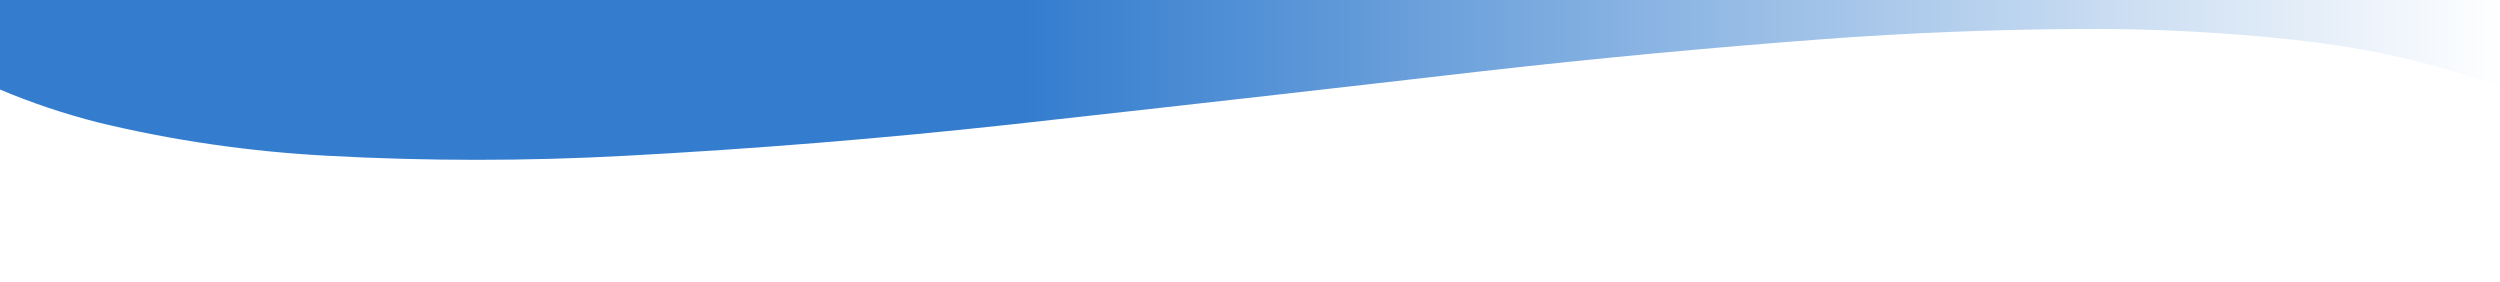
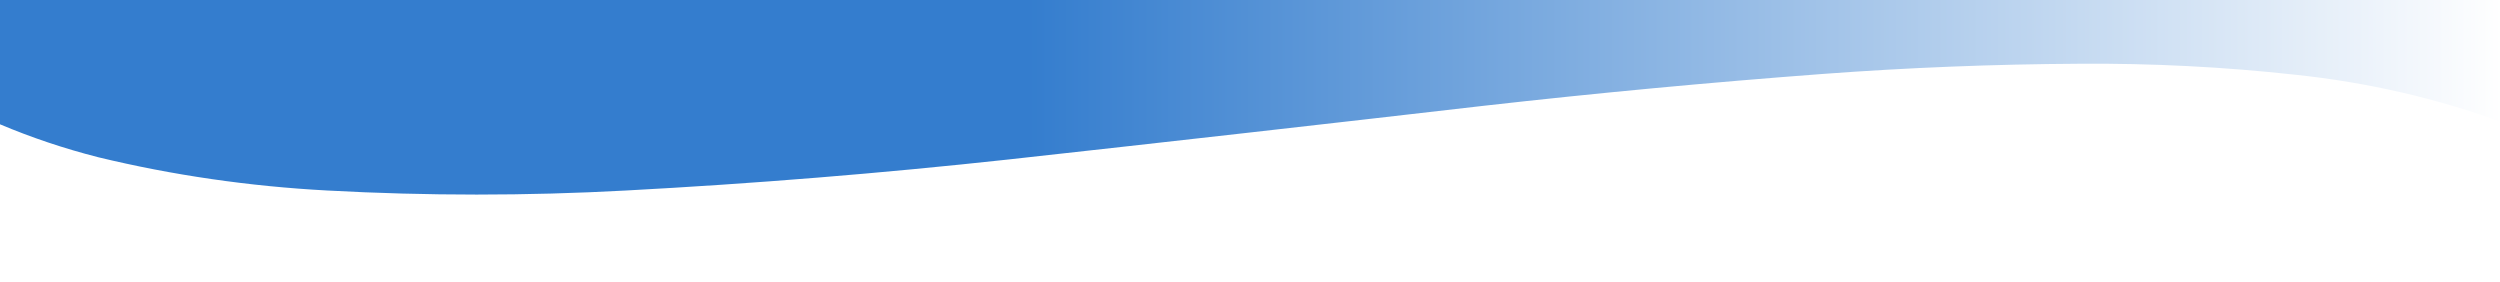
- <svg xmlns="http://www.w3.org/2000/svg" width="100%" height="100%" viewBox="0 70 1439 162" fill="none">
+ <svg xmlns="http://www.w3.org/2000/svg" width="100%" height="100%" viewBox="0 50 1439 162" fill="none">
  <path fill-rule="evenodd" clip-rule="evenodd" d="M0 0C480.333 0 960.669 0 1441 0C1441 40.224 1441 80.448 1441 120.672C1403.02 106.676 1363.06 97.455 1321.11 93.009C1279.92 88.49 1238.52 86.384 1196.89 86.692C1147.5 86.955 1098.21 88.915 1049.05 92.573C983.909 97.457 918.966 103.555 854.225 110.87C763.01 121.416 671.748 131.726 580.435 141.8C507.322 149.763 433.928 155.717 360.25 159.661C302.989 162.78 245.733 162.78 188.483 159.661C143.454 157.257 99.456 150.867 56.487 140.493C36.879 135.479 18.05 129.162 0 121.543C0 81.029 0 40.514 0 0Z" fill="url(#paint0_linear_992_2)" />
  <defs>
    <linearGradient id="paint0_linear_992_2" x1="0" y1="81" x2="1441" y2="81" gradientUnits="userSpaceOnUse">
      <stop offset="0.41" stop-color="#347DCE" />
      <stop offset="1" stop-color="white" />
    </linearGradient>
  </defs>
</svg>
